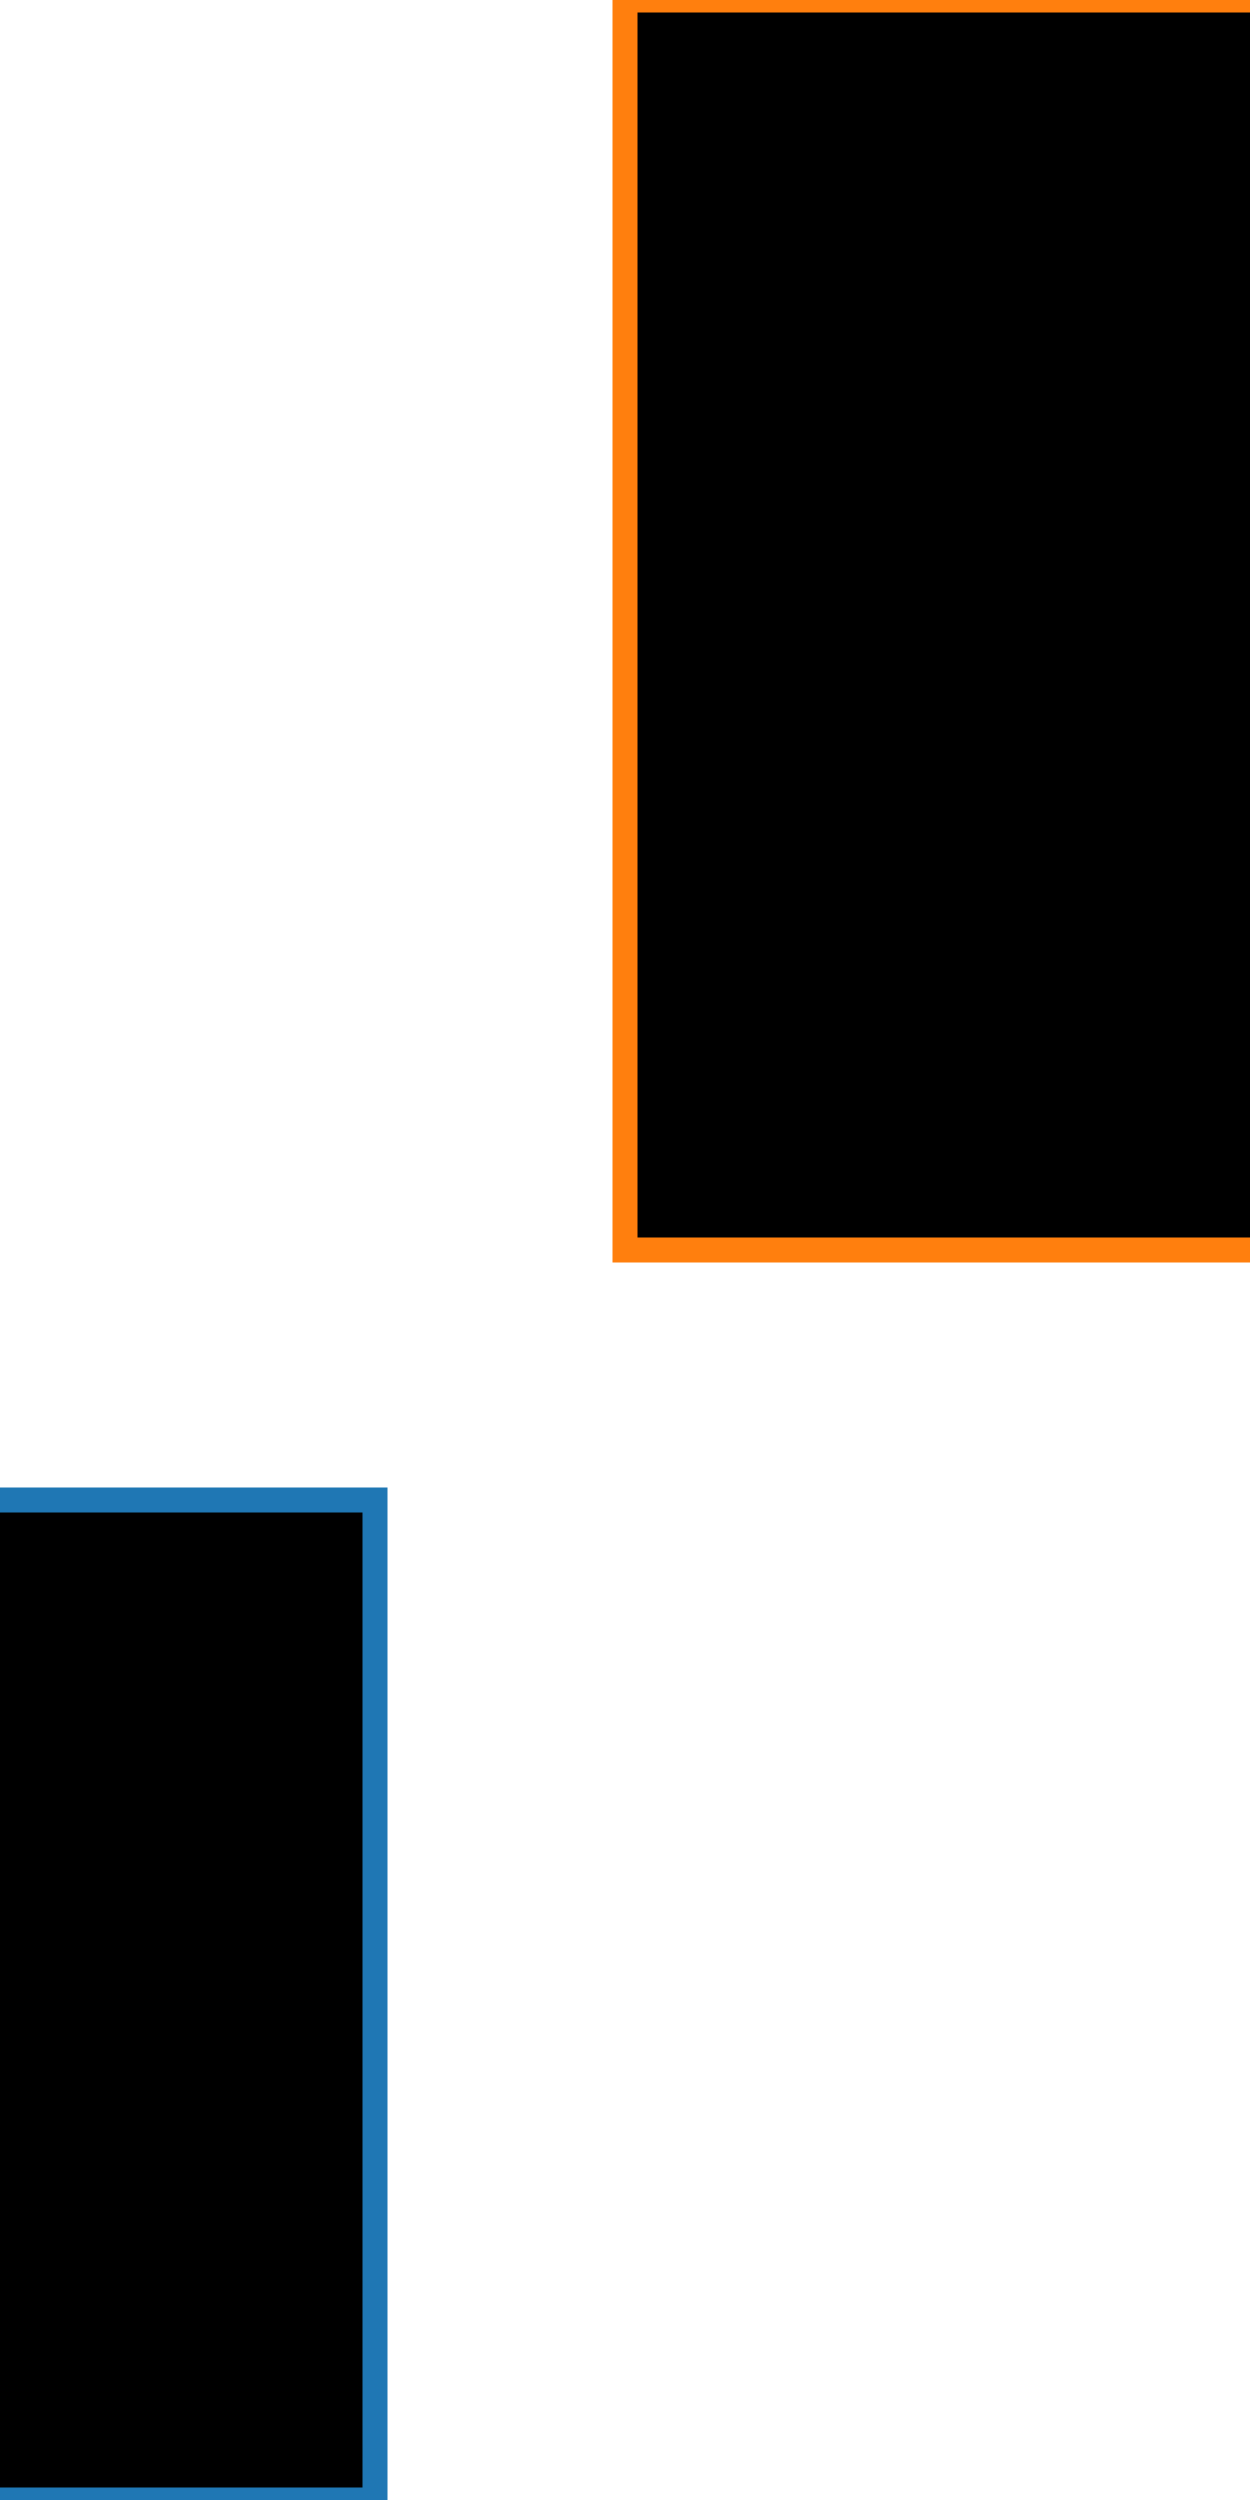
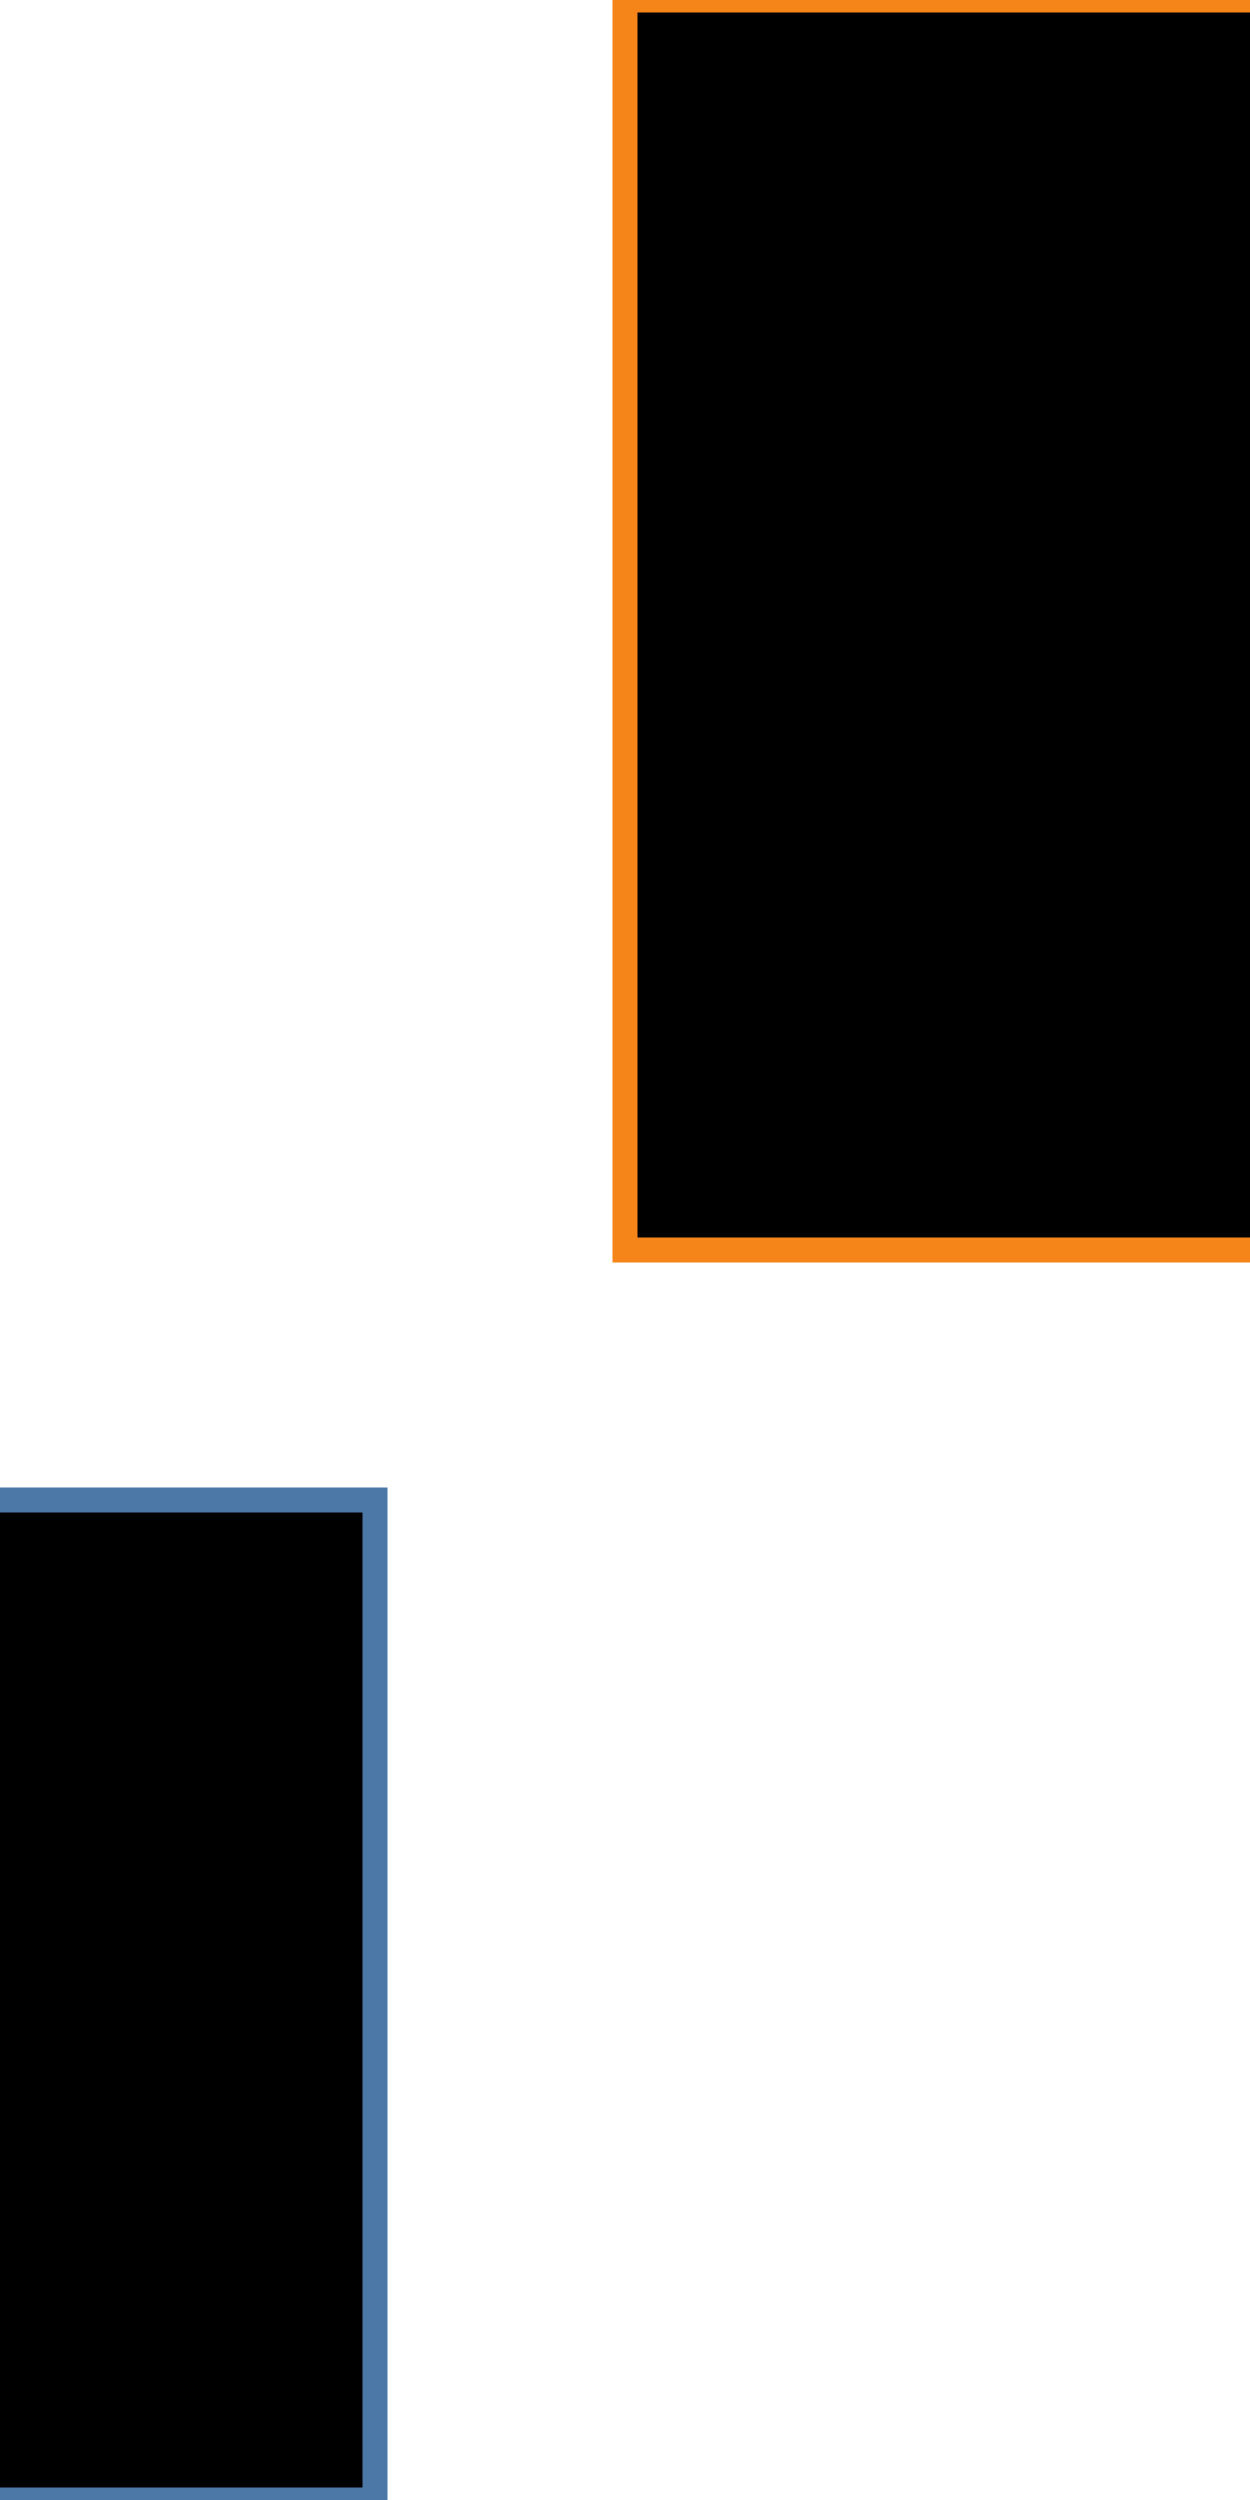
<svg xmlns="http://www.w3.org/2000/svg" height="200" width="100">
  <g>
    <defs>
      <clipPath id="my_rect_layer_clip_path">
        <rect height="200" width="100" x="0" y="0" />
      </clipPath>
    </defs>
    <g height="200" width="100">
      <g clip-path="url(#my_rect_layer_clip_path)" transform="translate(0,0)">
-         <rect height="80" opacity="1" stroke="rgb(31, 119, 180)" stroke-width="2" width="80" x="-50" y="120" />
-         <rect height="100" opacity="1" stroke="rgb(255, 127, 14)" stroke-width="2" width="100" x="50" y="0" />
+         <rect height="80" opacity="1" stroke="rgb(76, 120, 168)" stroke-width="2" width="80" x="-50" y="120" />
+         <rect height="100" opacity="1" stroke="rgb(245, 133, 24)" stroke-width="2" width="100" x="50" y="0" />
      </g>
    </g>
  </g>
</svg>
